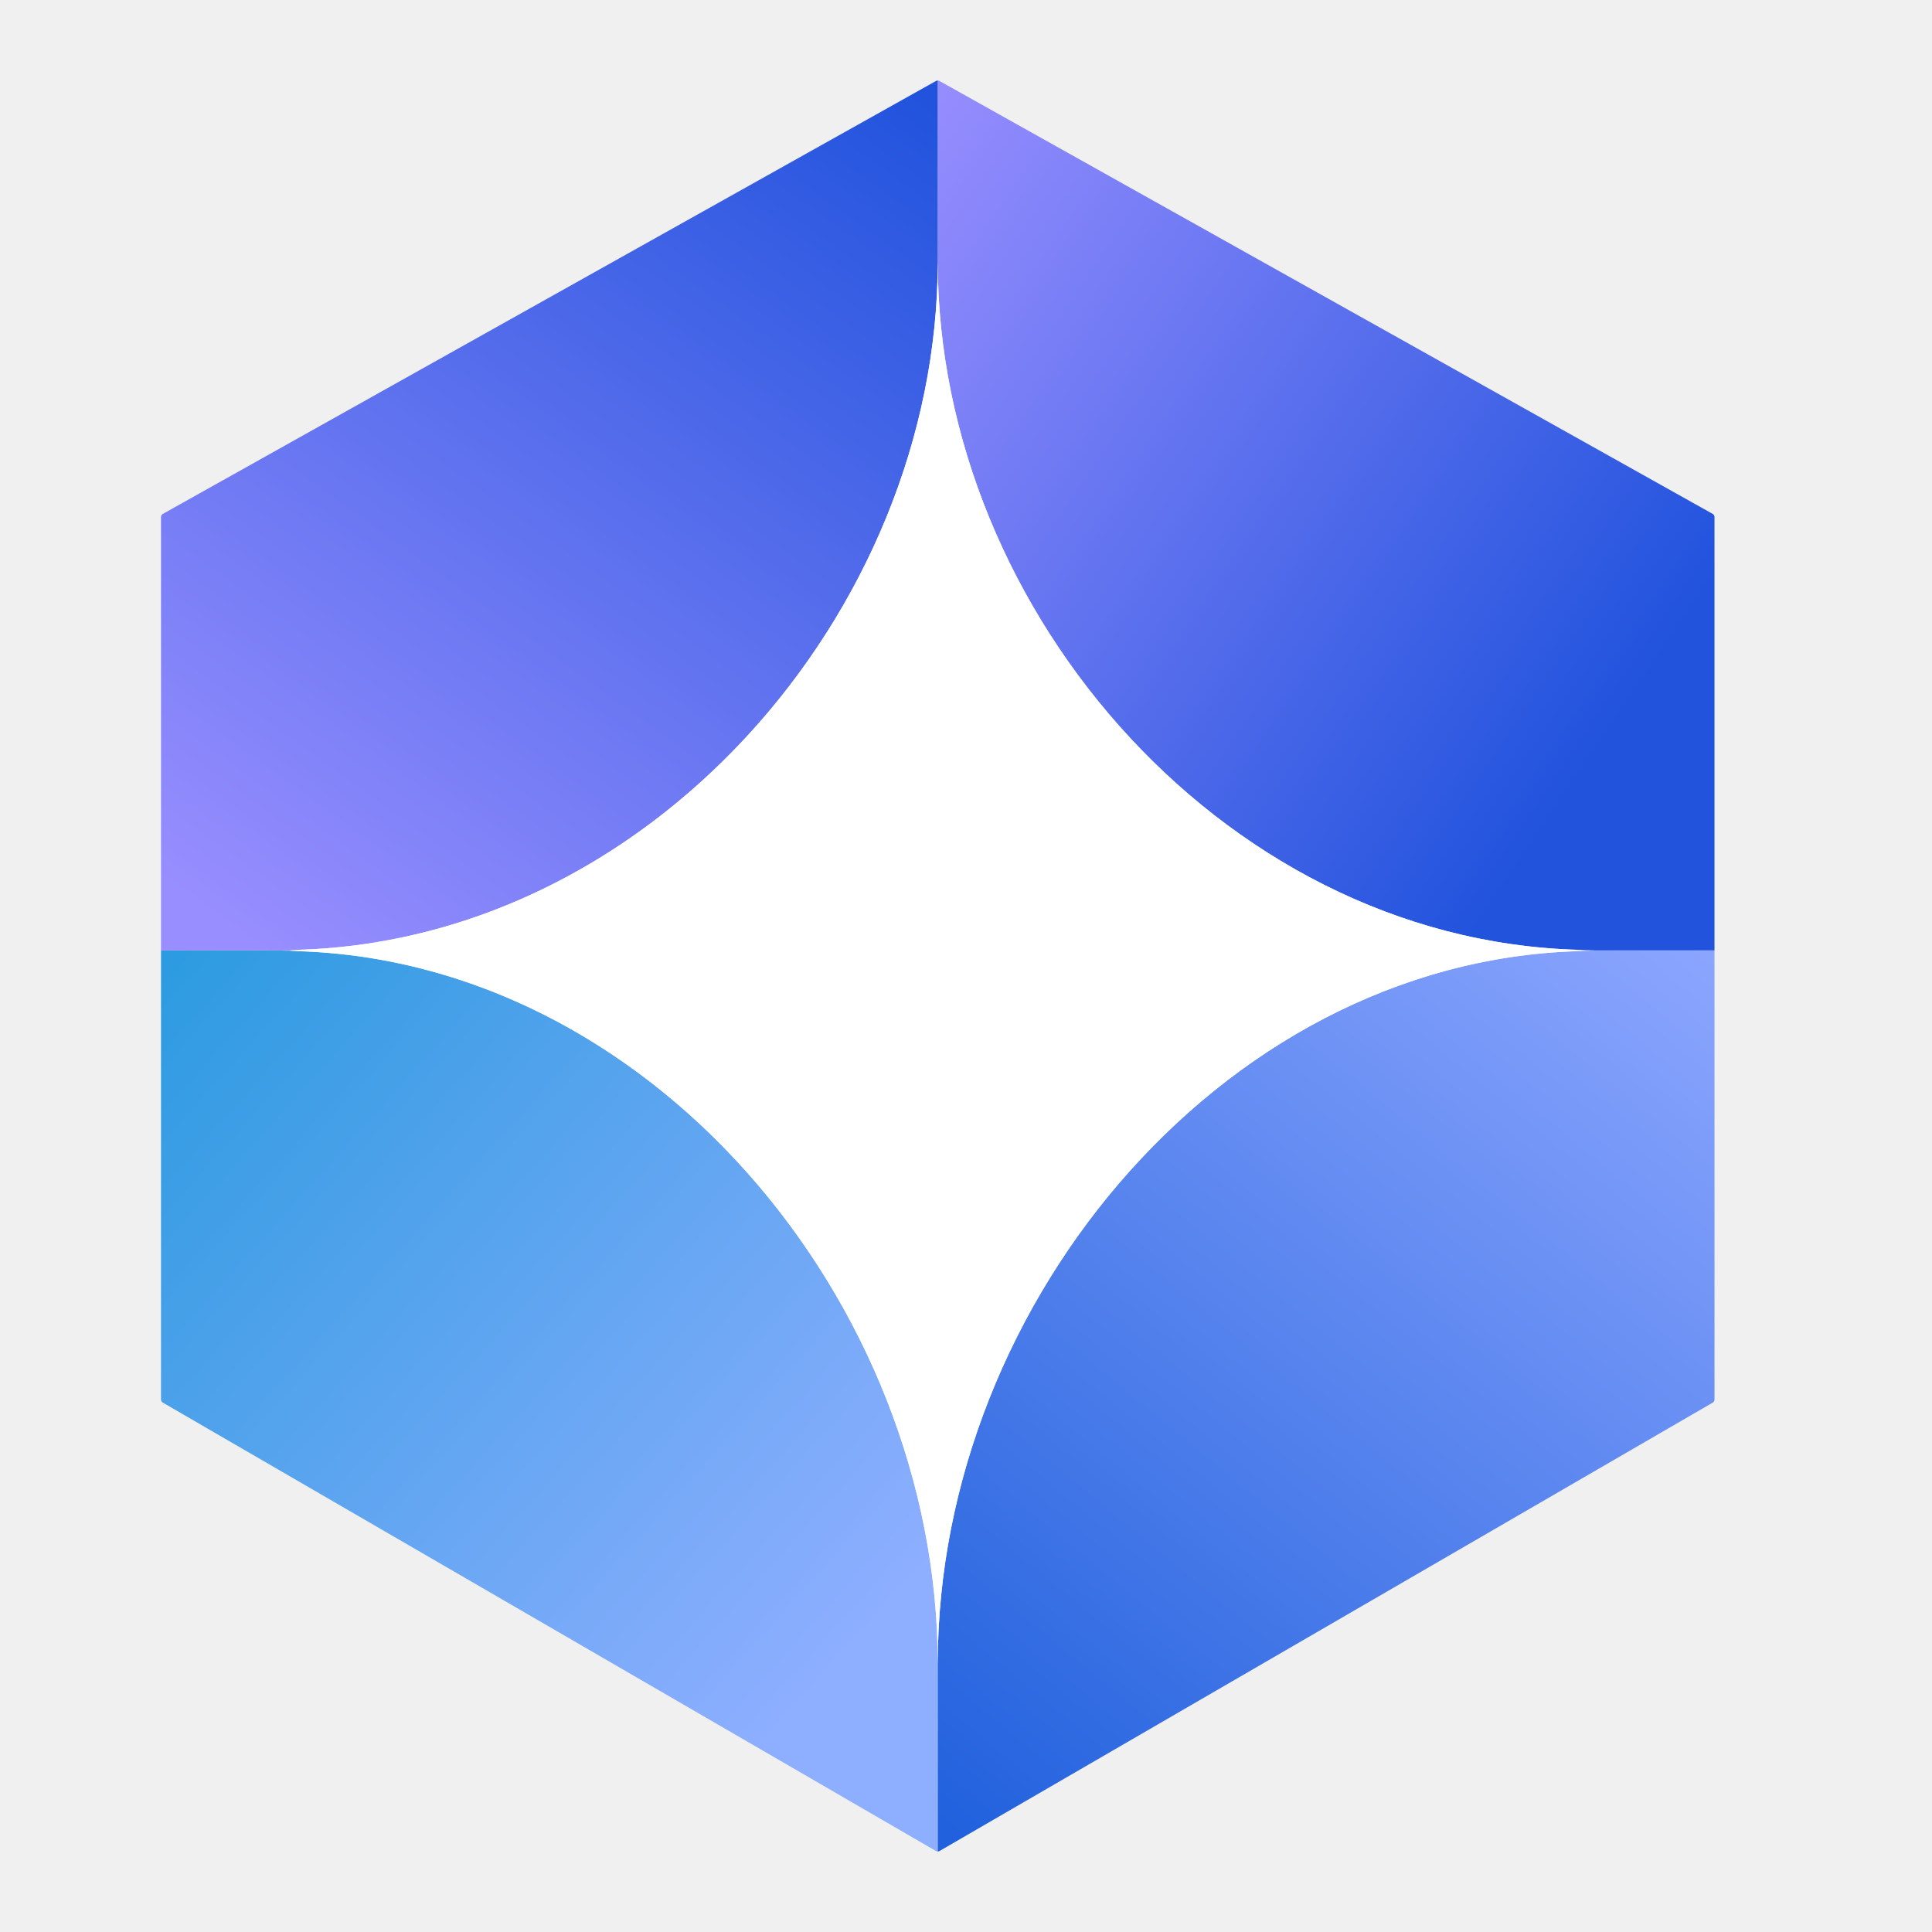
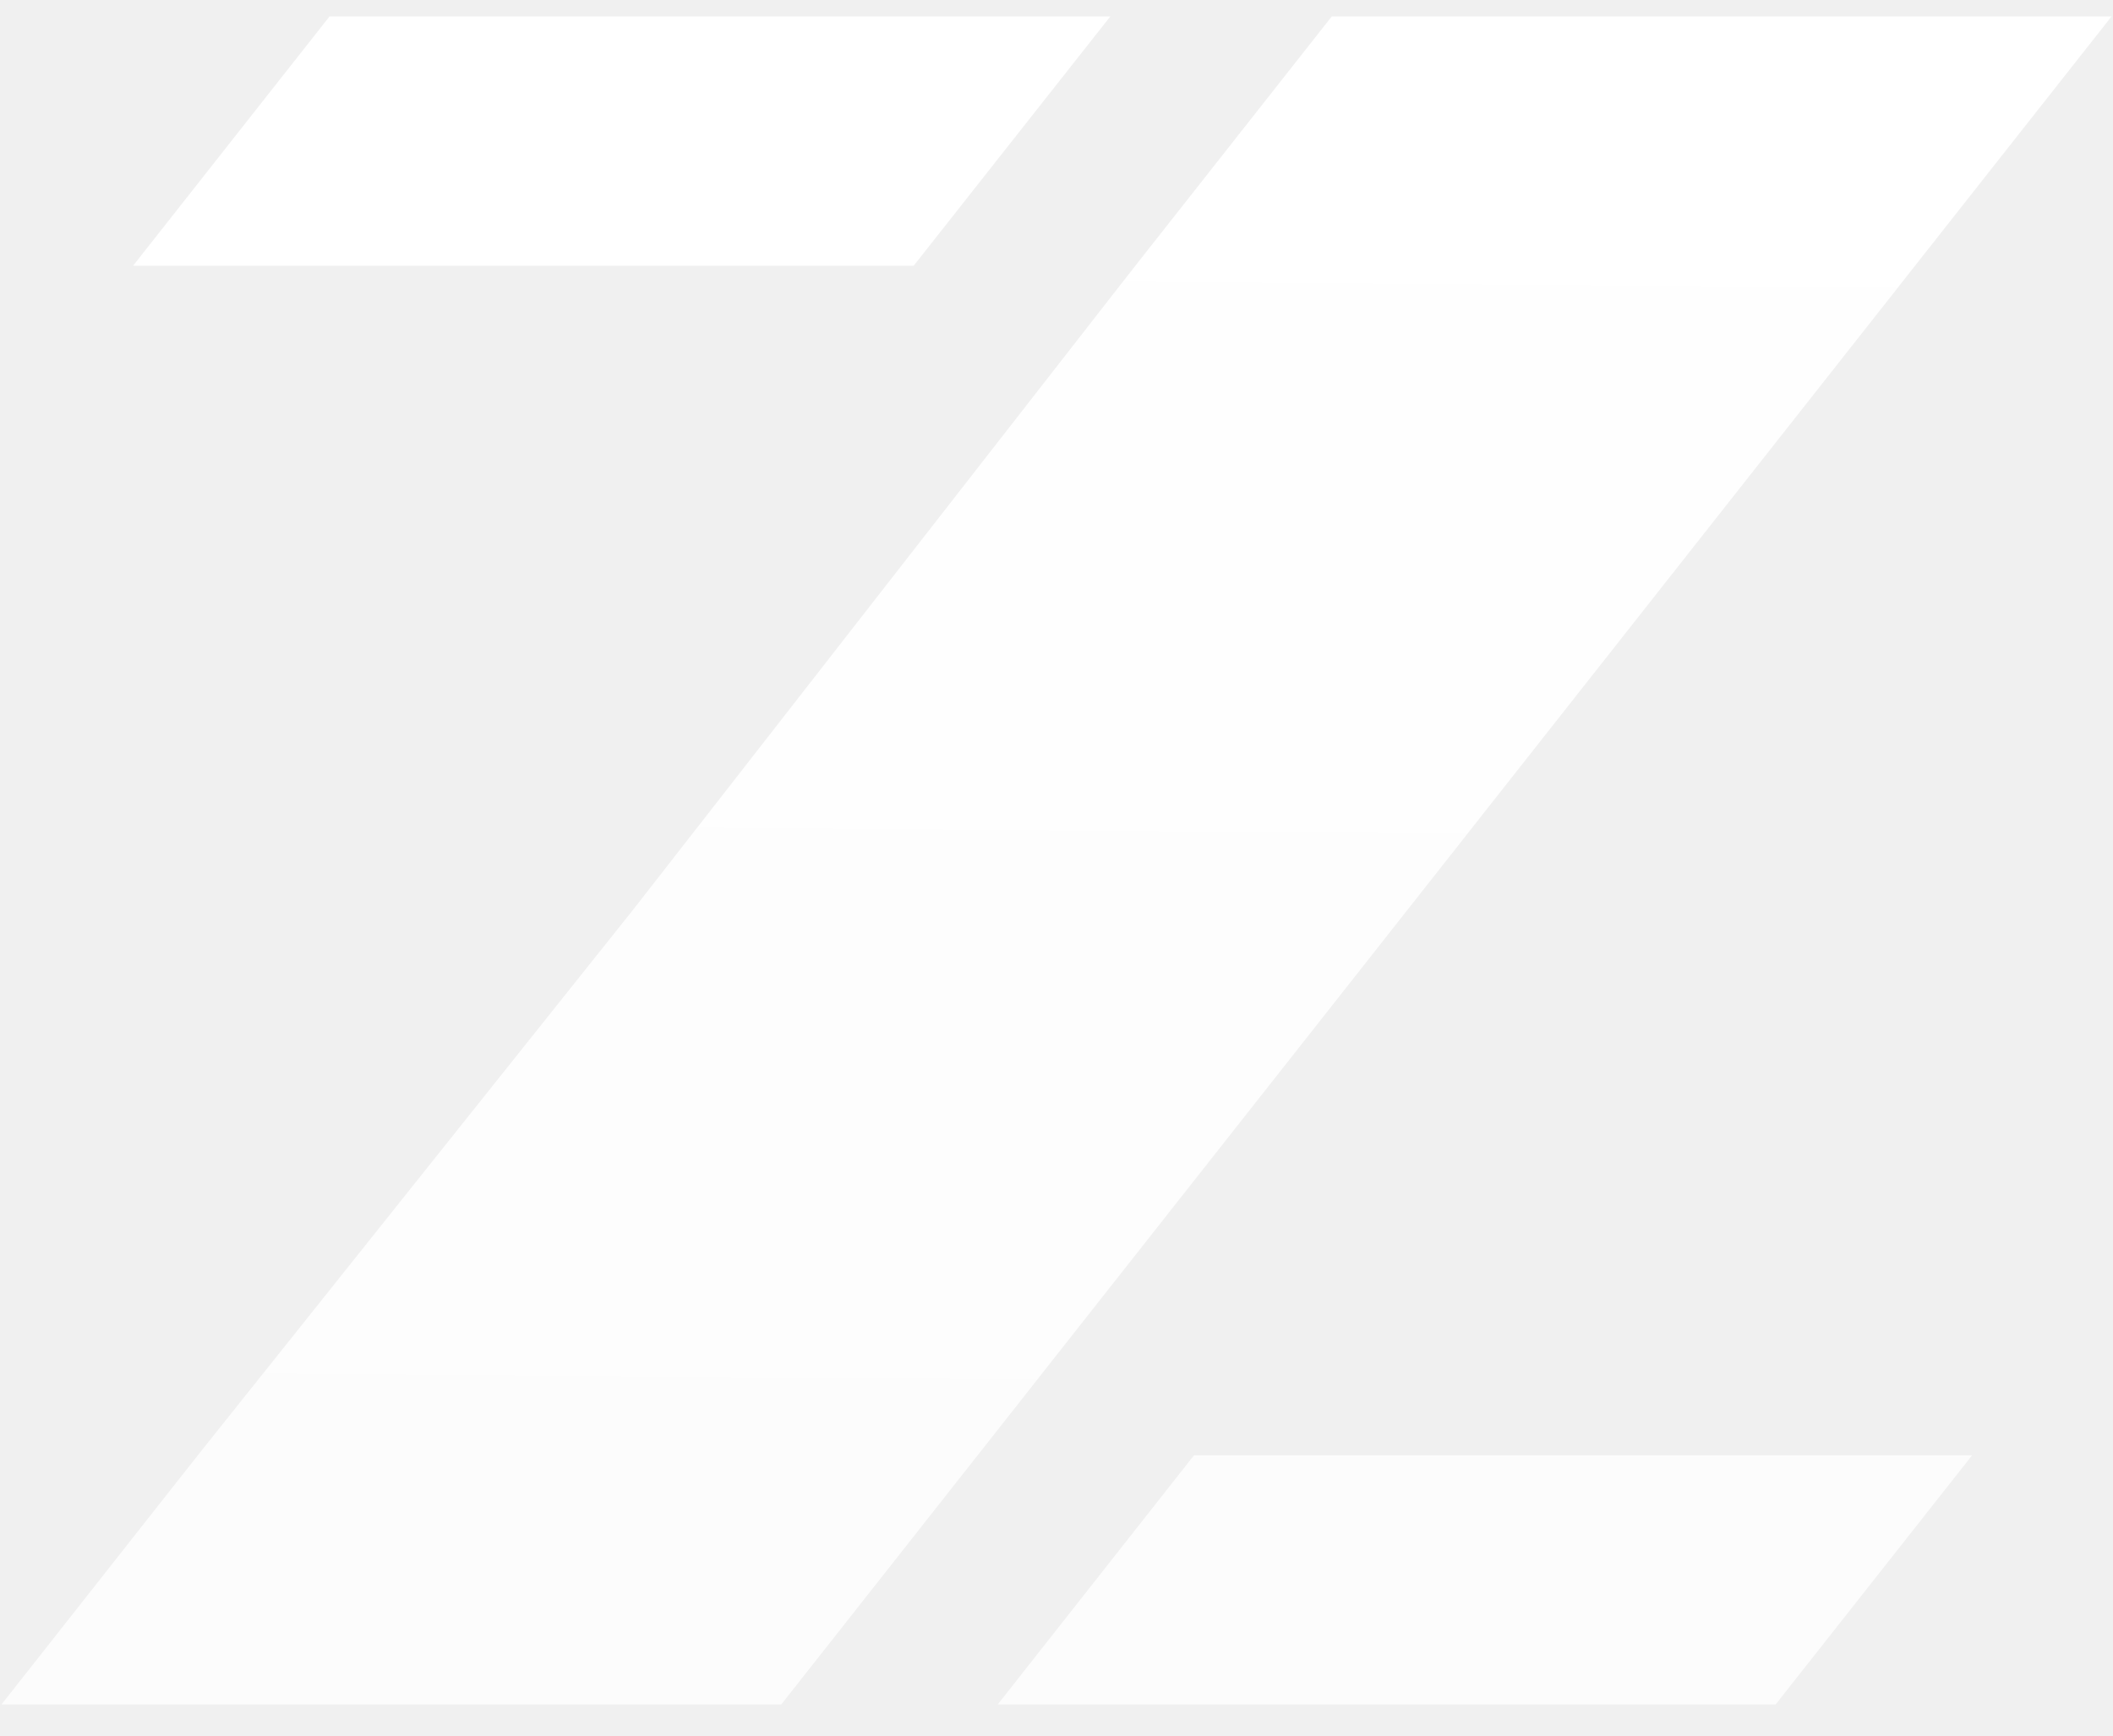
- <svg xmlns="http://www.w3.org/2000/svg" width="24" height="24" viewBox="0 0 24 24" fill="none">
-   <path d="M21.298 11.807V6.423C21.298 6.407 21.29 6.392 21.276 6.384L11.671 1.006C11.665 1.002 11.657 1 11.649 1V3.253C11.649 7.625 15.303 11.802 19.81 11.802C19.719 11.802 19.628 11.804 19.538 11.807H21.298Z" fill="url(#paint0_linear_22316_19238)" />
-   <path d="M2 11.807V17.384C2 17.4 2.009 17.416 2.023 17.424L11.627 22.994C11.634 22.998 11.642 23 11.649 23V20.666C11.649 16.138 7.996 11.812 3.489 11.812C3.58 11.812 3.67 11.81 3.76 11.807H2Z" fill="url(#paint1_linear_22316_19238)" />
-   <path d="M2 11.807V6.423C2 6.407 2.009 6.392 2.023 6.384L11.627 1.006C11.634 1.002 11.642 1 11.649 1V3.253C11.649 7.625 7.996 11.802 3.489 11.802C3.58 11.802 3.67 11.804 3.76 11.807H2Z" fill="url(#paint2_linear_22316_19238)" />
-   <path d="M21.298 11.807V17.384C21.298 17.4 21.29 17.416 21.276 17.424L11.671 22.994C11.665 22.998 11.657 23 11.649 23V20.666C11.649 16.138 15.303 11.812 19.81 11.812C19.719 11.812 19.628 11.81 19.538 11.807H21.298Z" fill="url(#paint3_linear_22316_19238)" />
-   <path fill-rule="evenodd" clip-rule="evenodd" d="M19.81 11.813C15.303 11.813 11.649 16.139 11.649 20.667C11.649 16.179 8.061 11.89 3.609 11.814L3.609 11.812C3.659 11.811 3.71 11.809 3.76 11.807C3.71 11.805 3.659 11.804 3.608 11.803L3.608 11.801C8.06 11.729 11.649 7.587 11.649 3.253C11.649 7.625 15.303 11.802 19.81 11.802C19.719 11.802 19.628 11.804 19.538 11.807C19.628 11.811 19.719 11.813 19.81 11.813Z" fill="white" />
+ <svg xmlns="http://www.w3.org/2000/svg" width="56" height="46" viewBox="0 0 56 46" fill="none">
+   <path d="M29.426 0.436L24.216 7.042H3.527L8.733 0.436H29.426Z" fill="url(#paint0_linear_541_8332)" />
+   <path d="M52.265 38.571L47.059 45.174H26.442L31.644 38.571H52.265Z" fill="url(#paint1_linear_541_8332)" />
+   <path d="M55.961 0.436L20.705 45.174H0.039L5.241 38.572L16.785 24.104L30.09 7.042L35.295 0.436H55.961Z" fill="url(#paint2_linear_541_8332)" />
  <defs>
-     <linearGradient id="paint0_linear_22316_19238" x1="11.111" y1="1.518" x2="20.759" y2="8.045" gradientUnits="userSpaceOnUse">
-       <stop stop-color="#988EFF" />
-       <stop offset="1" stop-color="#2153DD" />
+     <linearGradient id="paint0_linear_541_8332" x1="42.156" y1="0.281" x2="41.817" y2="43.954" gradientUnits="userSpaceOnUse">
+       <stop stop-color="white" />
+       <stop offset="1" stop-color="white" stop-opacity="0.8" />
    </linearGradient>
-     <linearGradient id="paint1_linear_22316_19238" x1="10.57" y1="20.472" x2="0.56" y2="11.474" gradientUnits="userSpaceOnUse">
-       <stop stop-color="#8EAEFF" />
-       <stop offset="1" stop-color="#2199DD" />
+     <linearGradient id="paint1_linear_541_8332" x1="42.156" y1="0.281" x2="41.817" y2="43.954" gradientUnits="userSpaceOnUse">
+       <stop stop-color="white" />
+       <stop offset="1" stop-color="white" stop-opacity="0.8" />
    </linearGradient>
-     <linearGradient id="paint2_linear_22316_19238" x1="3.177" y1="11.807" x2="11.047" y2="0.889" gradientUnits="userSpaceOnUse">
-       <stop stop-color="#988EFF" />
-       <stop offset="1" stop-color="#2153DD" />
-     </linearGradient>
-     <linearGradient id="paint3_linear_22316_19238" x1="21.298" y1="11.356" x2="11.87" y2="22.813" gradientUnits="userSpaceOnUse">
-       <stop stop-color="#8EA7FF" />
-       <stop offset="1" stop-color="#2161DD" />
+     <linearGradient id="paint2_linear_541_8332" x1="42.156" y1="0.281" x2="41.817" y2="43.954" gradientUnits="userSpaceOnUse">
+       <stop stop-color="white" />
+       <stop offset="1" stop-color="white" stop-opacity="0.8" />
    </linearGradient>
  </defs>
</svg>
